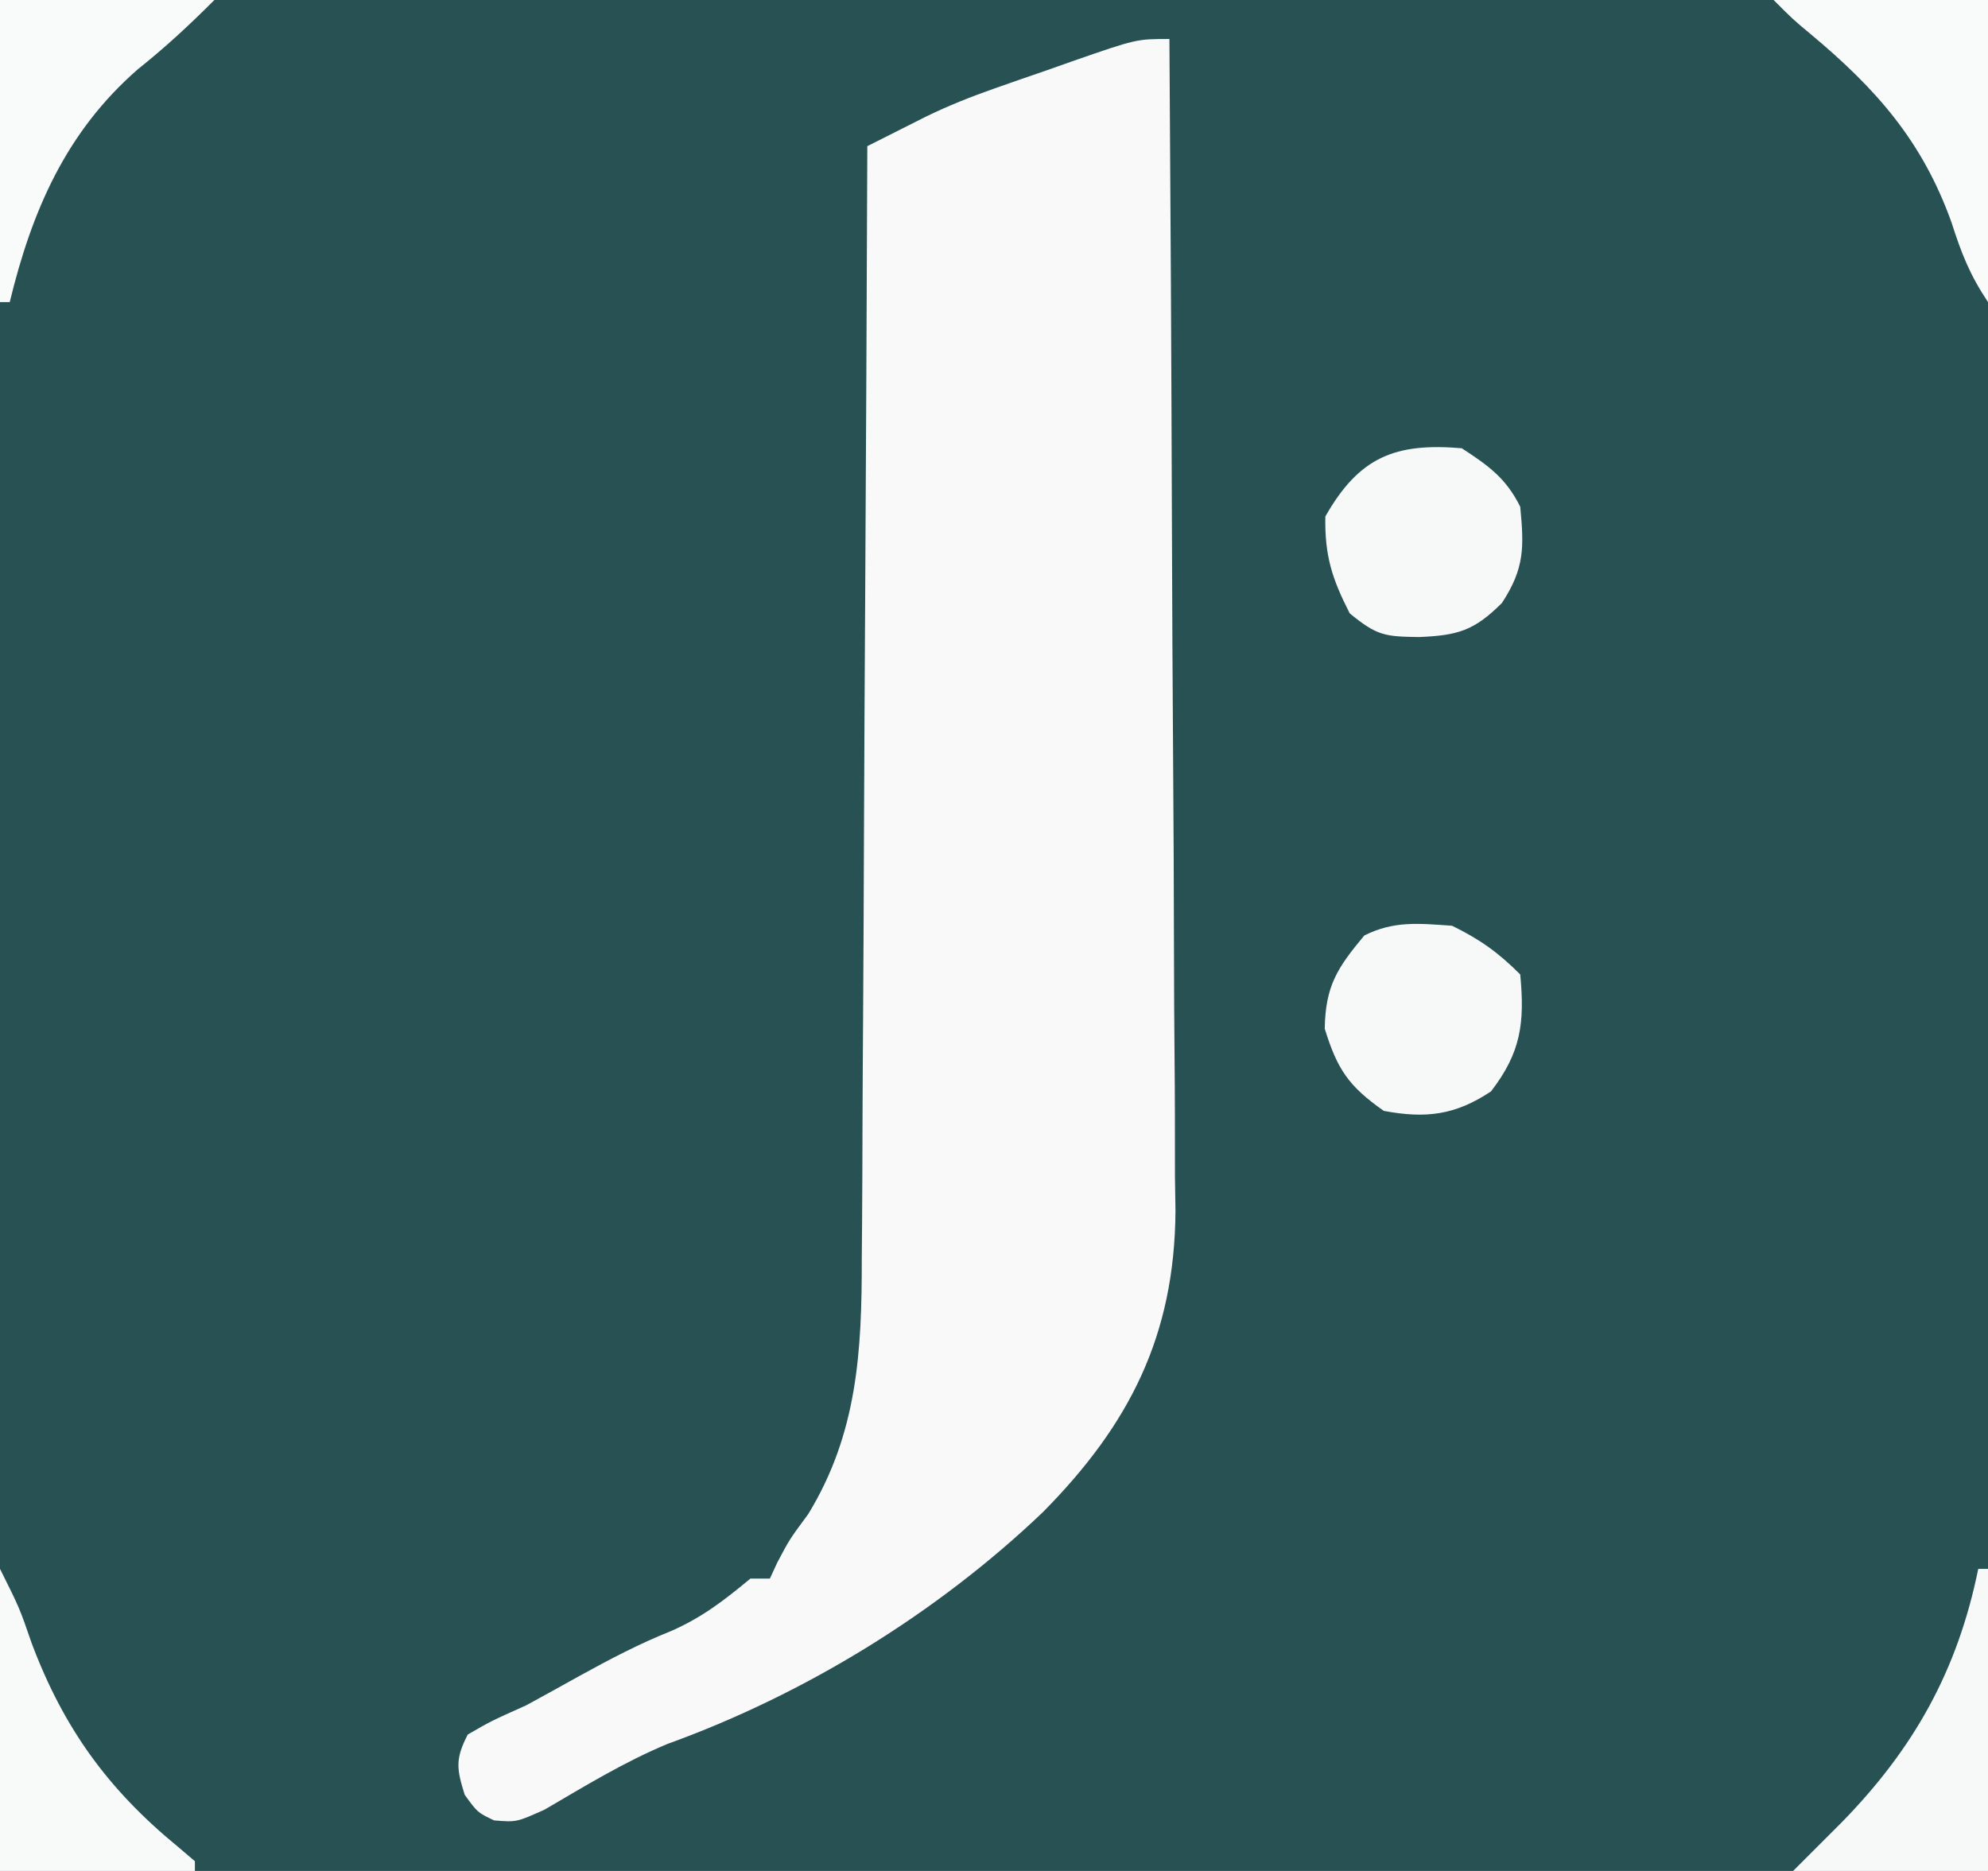
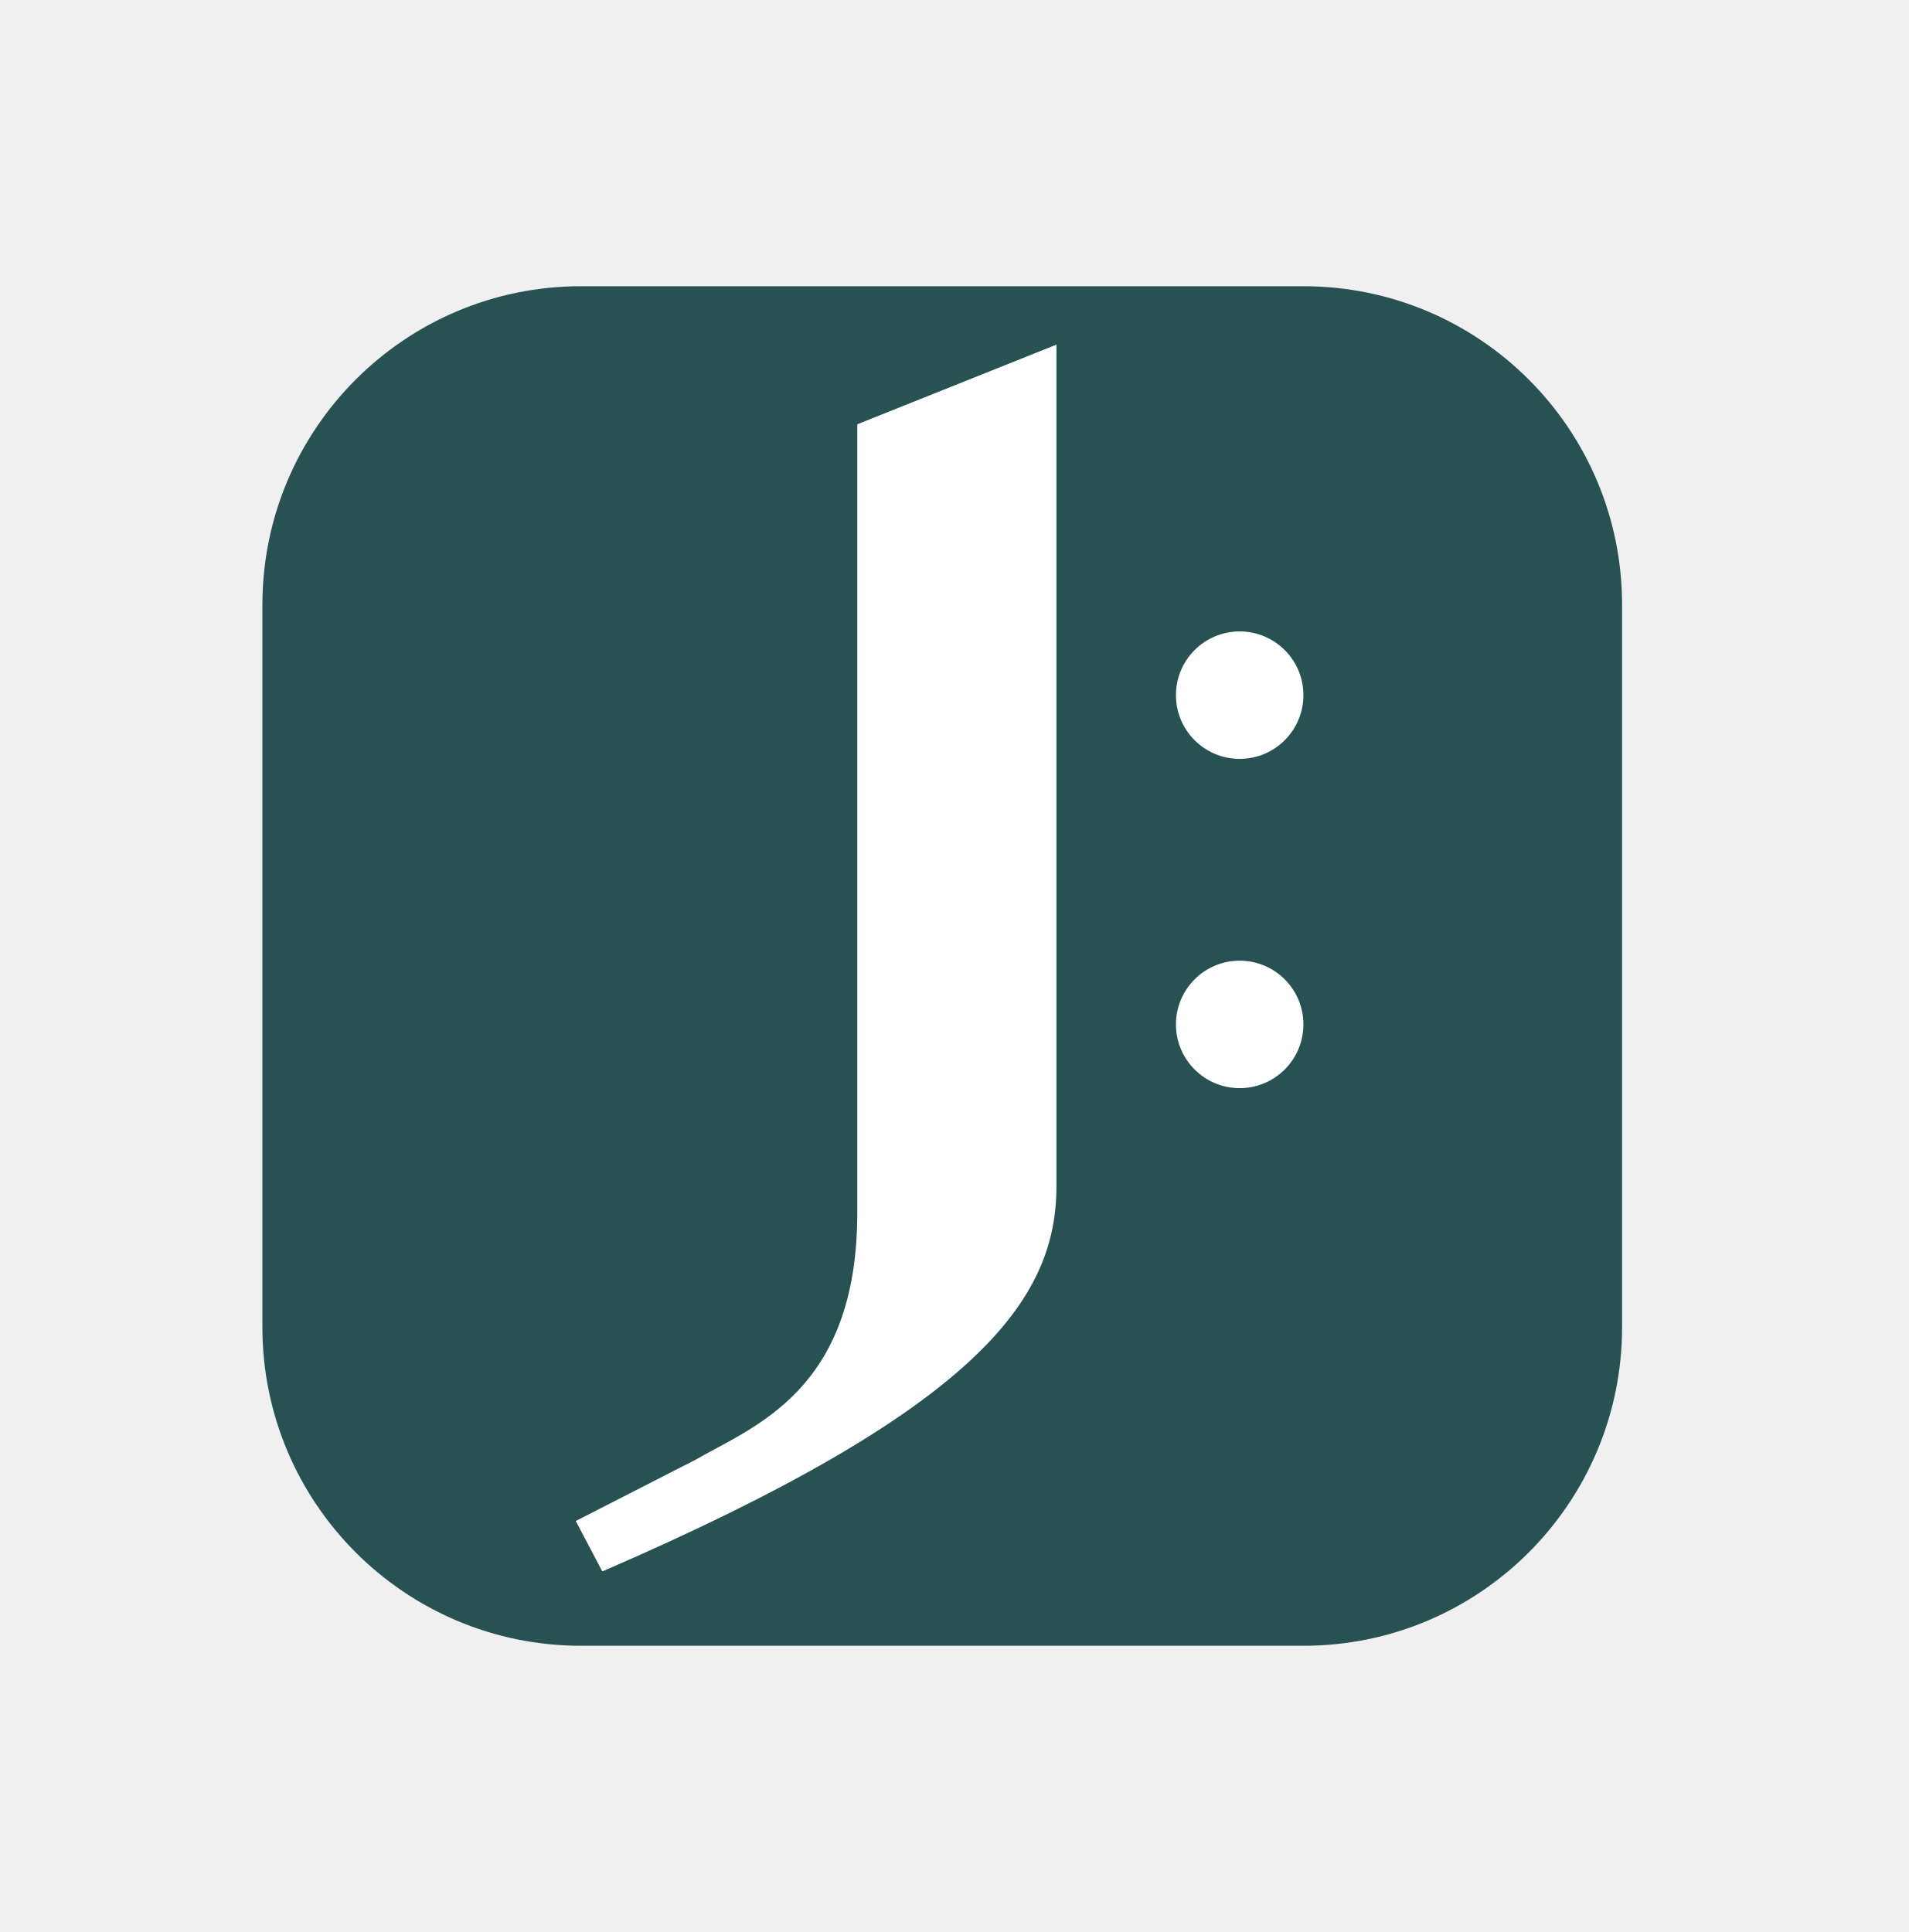
- <svg xmlns="http://www.w3.org/2000/svg" version="1.1" width="204" height="192">
-   <path d="M0 0 C67.32 0 134.64 0 204 0 C204 63.36 204 126.72 204 192 C136.68 192 69.36 192 0 192 C0 128.64 0 65.28 0 0 Z " fill="#285154" transform="translate(0,0)" />
-   <path d="M0 0 C0.117 16.743 0.205 33.485 0.259 50.228 C0.285 58.003 0.32 65.778 0.377 73.553 C0.427 80.334 0.459 87.115 0.47 93.897 C0.477 97.483 0.492 101.069 0.529 104.656 C0.569 108.672 0.57 112.688 0.568 116.704 C0.586 117.877 0.604 119.049 0.622 120.257 C0.543 133.101 -4.134 142.236 -12.992 151.188 C-23.831 161.529 -37.381 169.855 -51.488 174.957 C-55.905 176.791 -59.994 179.297 -64.117 181.707 C-67 183 -67 183 -69.301 182.812 C-71 182 -71 182 -72.312 180.188 C-73.153 177.515 -73.293 176.504 -72 174 C-69.625 172.625 -69.625 172.625 -66 171 C-64.182 170.01 -62.37 169.009 -60.562 168 C-57.461 166.292 -54.414 164.685 -51.125 163.375 C-47.925 161.967 -45.676 160.218 -43 158 C-42.34 158 -41.68 158 -41 158 C-40.752 157.464 -40.505 156.928 -40.25 156.375 C-39 154 -39 154 -37.062 151.375 C-32.02 143.123 -31.556 134.681 -31.568 125.207 C-31.557 123.966 -31.547 122.726 -31.537 121.448 C-31.512 118.079 -31.5 114.71 -31.494 111.341 C-31.484 107.808 -31.458 104.276 -31.434 100.743 C-31.39 94.067 -31.362 87.392 -31.339 80.716 C-31.311 73.11 -31.268 65.504 -31.222 57.899 C-31.13 42.266 -31.058 26.633 -31 11 C-29.723 10.355 -28.446 9.711 -27.169 9.069 C-26.102 8.531 -26.102 8.531 -25.013 7.982 C-22.703 6.855 -20.374 5.928 -17.949 5.078 C-17.086 4.775 -16.223 4.472 -15.334 4.16 C-14.461 3.86 -13.587 3.559 -12.688 3.25 C-11.795 2.934 -10.902 2.618 -9.982 2.293 C-3.386 -0 -3.386 -0 0 0 Z " fill="#F9F9FA" transform="translate(120,4)" />
-   <path d="M0 0 C2.873 1.405 4.745 2.745 7 5 C7.47 9.985 7.079 13.009 4 17 C0.312 19.459 -2.719 19.801 -7 19 C-10.602 16.471 -11.764 14.762 -13.062 10.562 C-12.985 6.168 -11.781 4.337 -9 1 C-5.936 -0.532 -3.383 -0.229 0 0 Z " fill="#F7F9F9" transform="translate(149,95)" />
-   <path d="M0 0 C2.753 1.796 4.526 3.053 6 6 C6.394 10.181 6.45 12.309 4.125 15.875 C1.261 18.739 -0.423 19.204 -4.375 19.375 C-7.883 19.324 -8.694 19.252 -11.5 16.938 C-13.32 13.373 -14.071 11.023 -14 7 C-10.529 0.892 -6.832 -0.579 0 0 Z " fill="#F7F9F9" transform="translate(150,46)" />
-   <path d="M0 0 C7.26 0 14.52 0 22 0 C19.367 2.633 16.985 4.84 14.125 7.125 C6.759 13.559 3.269 21.645 1 31 C0.67 31 0.34 31 0 31 C0 20.77 0 10.54 0 0 Z " fill="#F9FAFA" transform="translate(0,0)" />
-   <path d="M0 0 C7.26 0 14.52 0 22 0 C22 10.23 22 20.46 22 31 C20.112 28.168 19.28 26.015 18.25 22.812 C15.251 14.444 10.5 9.083 3.734 3.445 C2 2 2 2 0 0 Z " fill="#F9FAFA" transform="translate(182,0)" />
-   <path d="M0 0 C0.33 0 0.66 0 1 0 C1 10.23 1 20.46 1 31 C-5.6 31 -12.2 31 -19 31 C-17.35 29.35 -15.7 27.7 -14 26 C-6.583 18.411 -2.123 10.42 0 0 Z " fill="#F7F9F9" transform="translate(203,161)" />
-   <path d="M0 0 C2 4 2 4 3.25 7.625 C6.512 16.312 11.07 22.622 18.242 28.504 C18.822 28.998 19.402 29.491 20 30 C20 30.33 20 30.66 20 31 C13.4 31 6.8 31 0 31 C0 20.77 0 10.54 0 0 Z " fill="#F8F9F9" transform="translate(0,161)" />
+ <svg xmlns="http://www.w3.org/2000/svg" viewBox="0 0 80 81" fill="none">
+   <path d="M11 25.359C11 17.981 16.981 12 24.359 12H54.641C62.019 12 68 17.981 68 25.359V55.641C68 63.019 62.019 69 54.641 69H24.359C16.981 69 11 63.019 11 55.641V25.359Z" fill="#285154" />
+   <path d="M44.287 14.449L35.938 17.789V50.853C35.938 58.312 31.596 59.793 29.146 61.207L24.137 63.768L25.25 65.883C40.947 59.092 44.287 54.527 44.287 49.74V14.449Z" fill="white" />
+   <path d="M54.641 29.145C54.641 30.62 53.444 31.816 51.969 31.816C50.493 31.816 49.297 30.62 49.297 29.145C49.297 27.669 50.493 26.473 51.969 26.473C53.444 26.473 54.641 27.669 54.641 29.145Z" fill="white" />
+   <path d="M54.641 42.949C54.641 44.425 53.444 45.621 51.969 45.621C50.493 45.621 49.297 44.425 49.297 42.949C49.297 41.474 50.493 40.277 51.969 40.277C53.444 40.277 54.641 41.474 54.641 42.949Z" fill="white" />
</svg>
